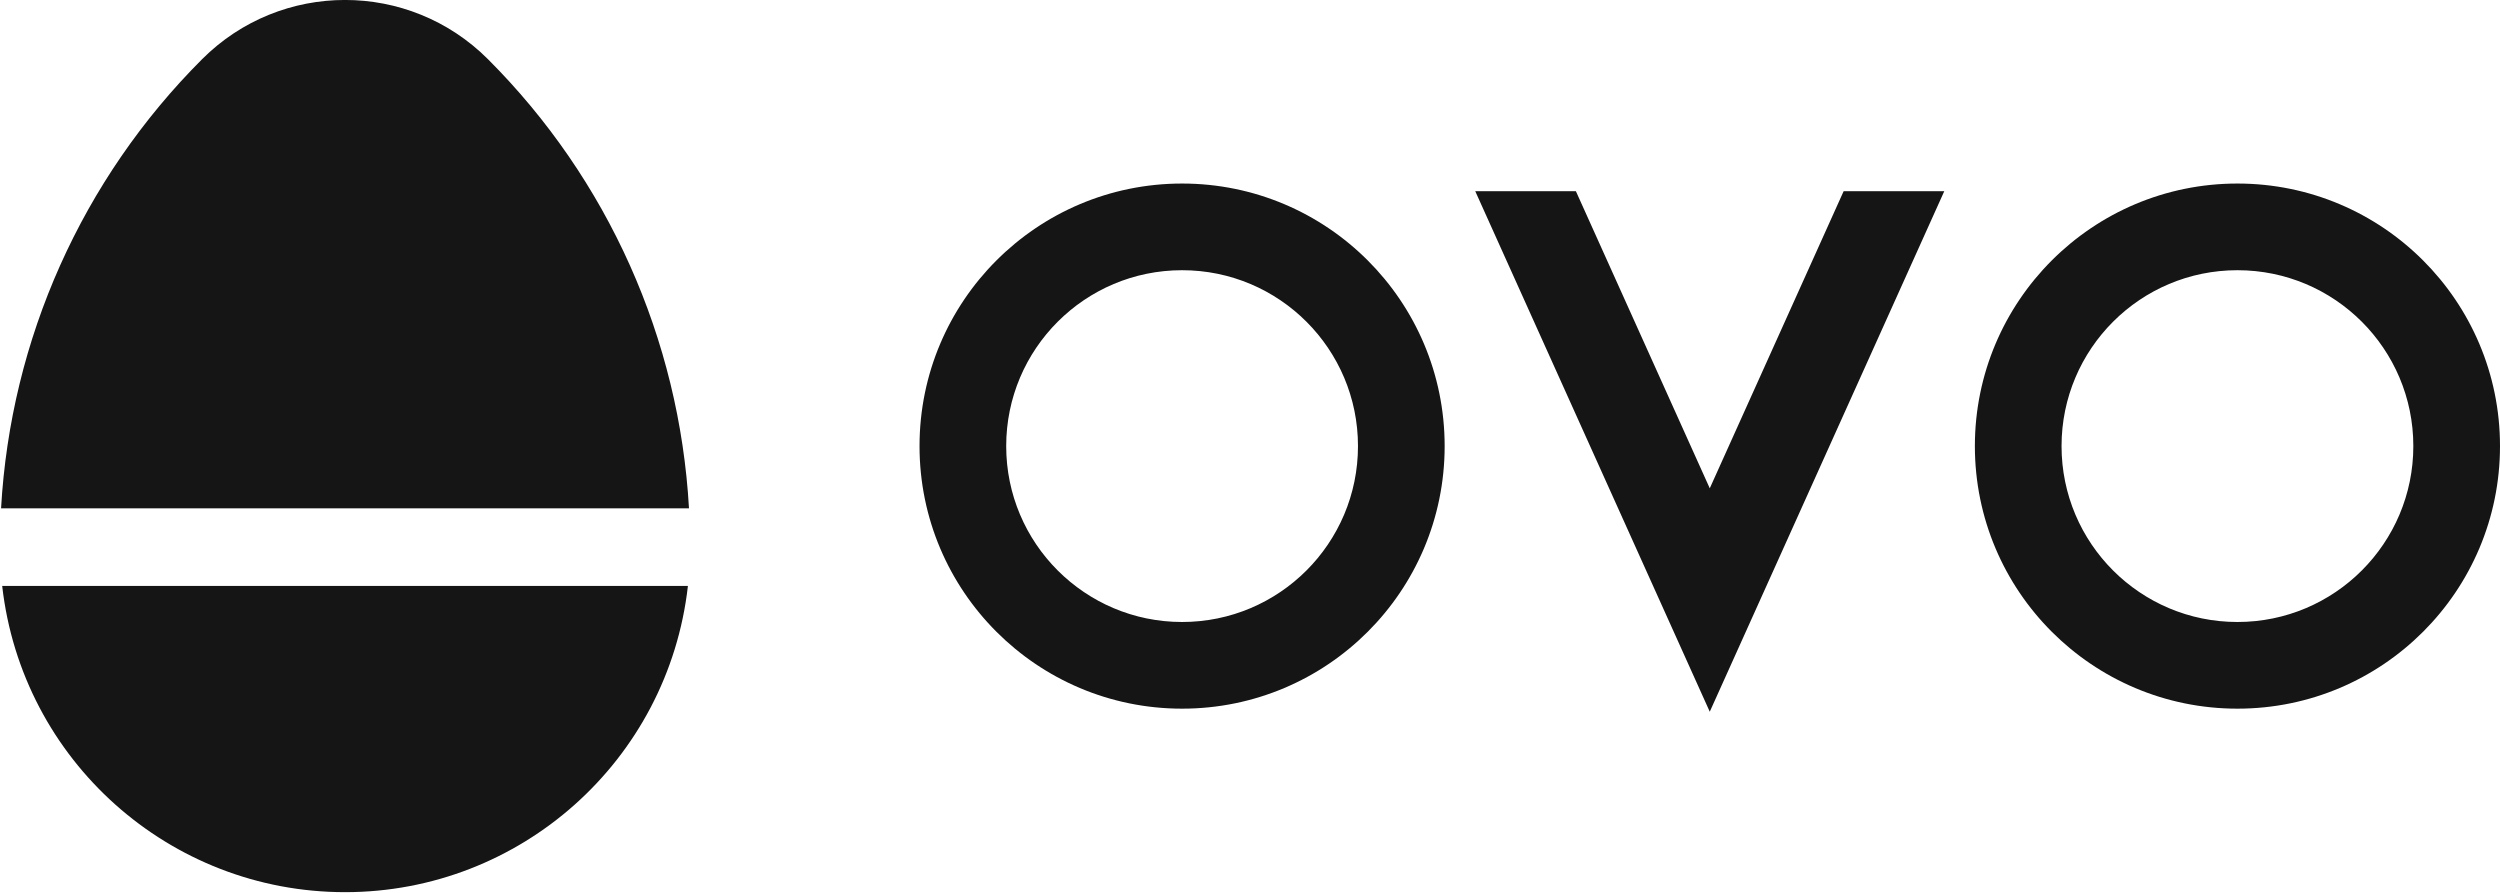
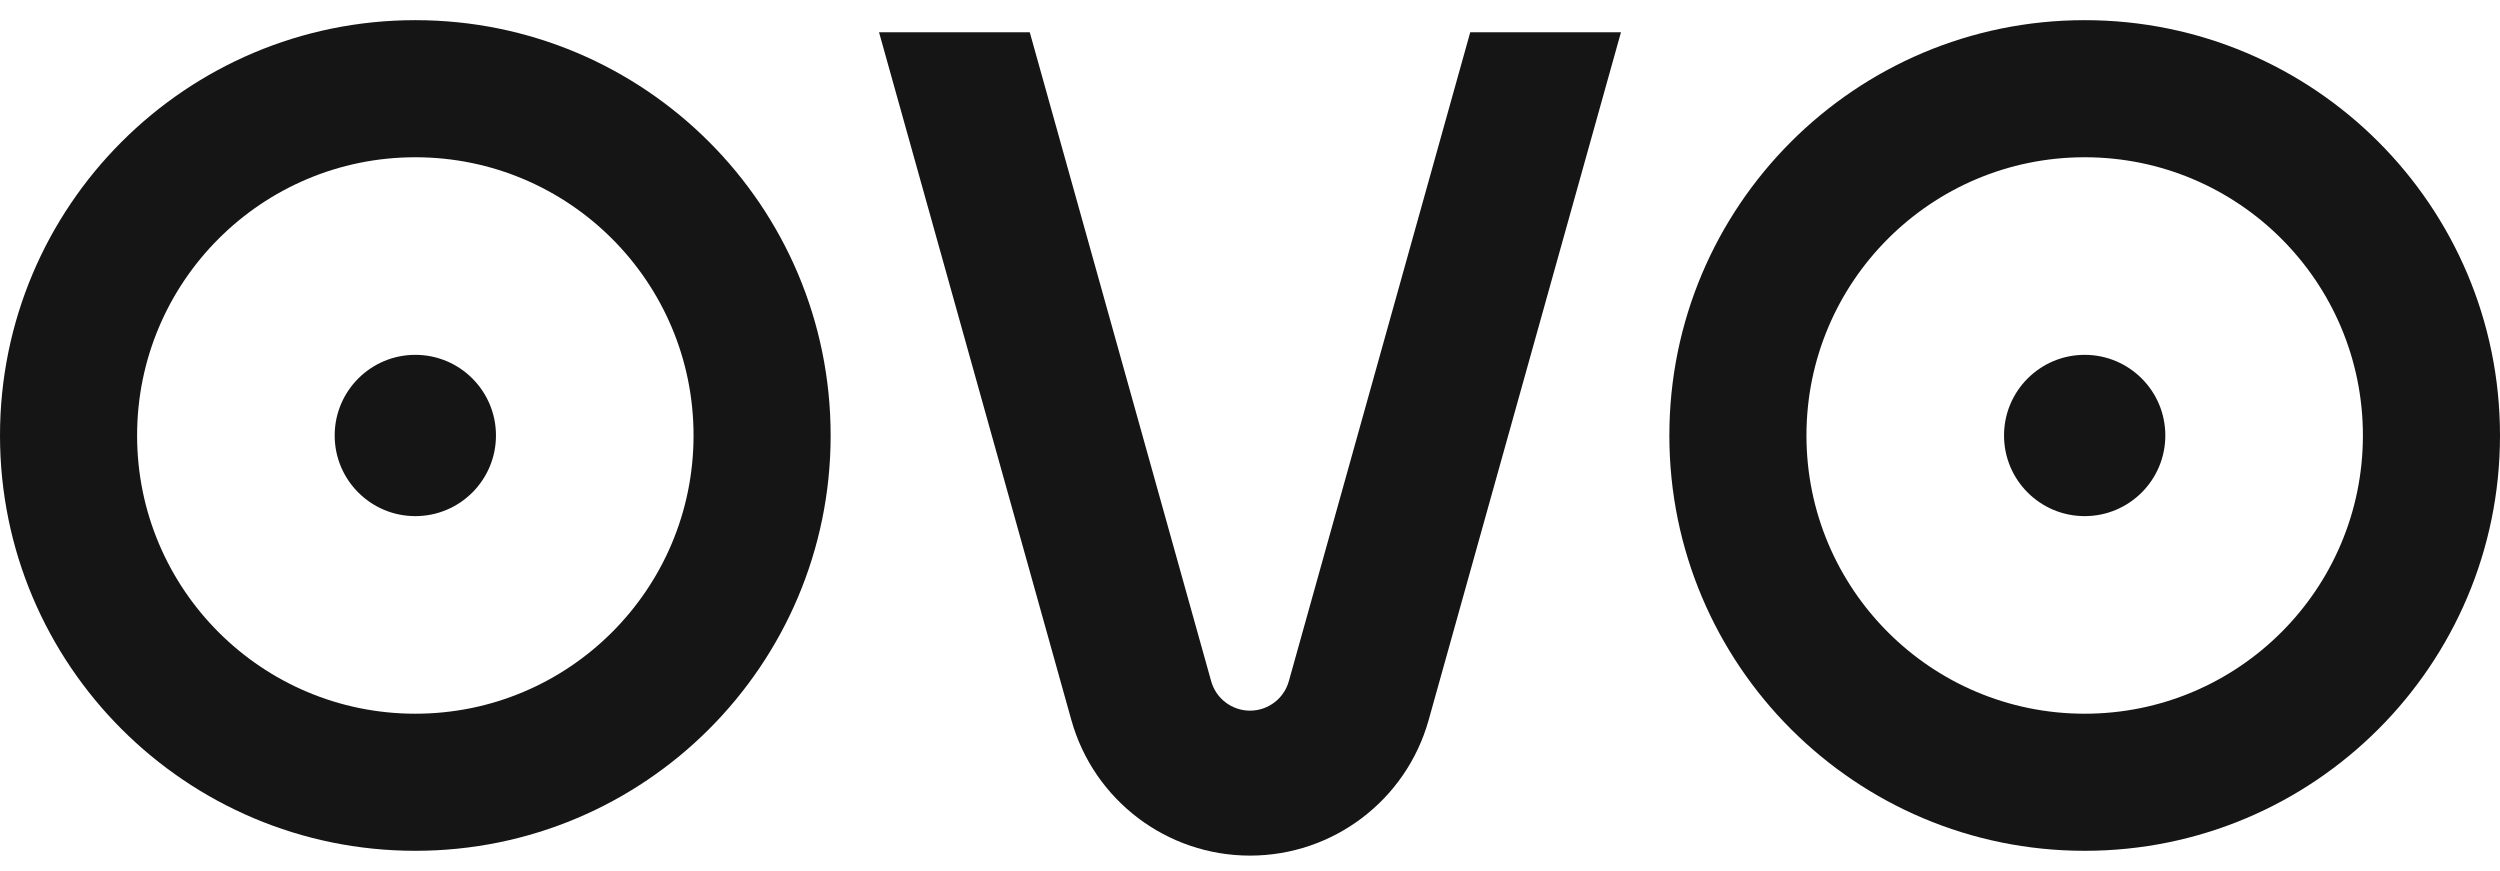
- <svg xmlns="http://www.w3.org/2000/svg" viewBox="0 -37.5 490.36 175">
-   <path fill="#151515" d="M0.21 62.21 L135.14 62.21 A135.36 135.36 0 0 0 95.71 -25.89 A39.64 39.64 0 0 0 39.64 -25.89 A135.36 135.36 0 0 0 0.21 62.21 Z" />
-   <path fill="#151515" d="M0.43 77.43 A67.68 67.68 0 0 0 134.93 77.43 Z" />
-   <g fill-rule="evenodd" transform="translate(180.36 0)">
+ <svg xmlns="http://www.w3.org/2000/svg" viewBox="0 -4 310 108">
+   <g fill-rule="evenodd">
    <path fill="#151515" d="M0 50 a51.5 51.5 0 1 0 103 0 a51.5 51.5 0 1 0 -103 0 Z M17 50 a34.5 34.5 0 1 0 69 0 a34.5 34.5 0 1 0 -69 0 Z" />
-     <path fill="#151515" d="M109 0 L155 102.1 L201 0 L181.26 0 L155 58.28 L128.74 0 Z" />
+     <path fill="#151515" d="M109 0 L132.85 85.29 A23 23 0 0 0 177.15 85.29 L201 0 L182.31 0 L159.82 80.45 A5 5 0 0 1 150.18 80.45 L127.69 0 Z" />
    <path fill="#151515" d="M207 50 a51.5 51.5 0 1 0 103 0 a51.5 51.5 0 1 0 -103 0 Z M224 50 a34.5 34.5 0 1 0 69 0 a34.5 34.5 0 1 0 -69 0 Z" />
  </g>
+   <path fill="#151515" d="M41.5 50 a10 10 0 1 0 20 0 a10 10 0 1 0 -20 0 Z" />
+   <path fill="#151515" d="M248.5 50 a10 10 0 1 0 20 0 a10 10 0 1 0 -20 0 Z" />
</svg>
